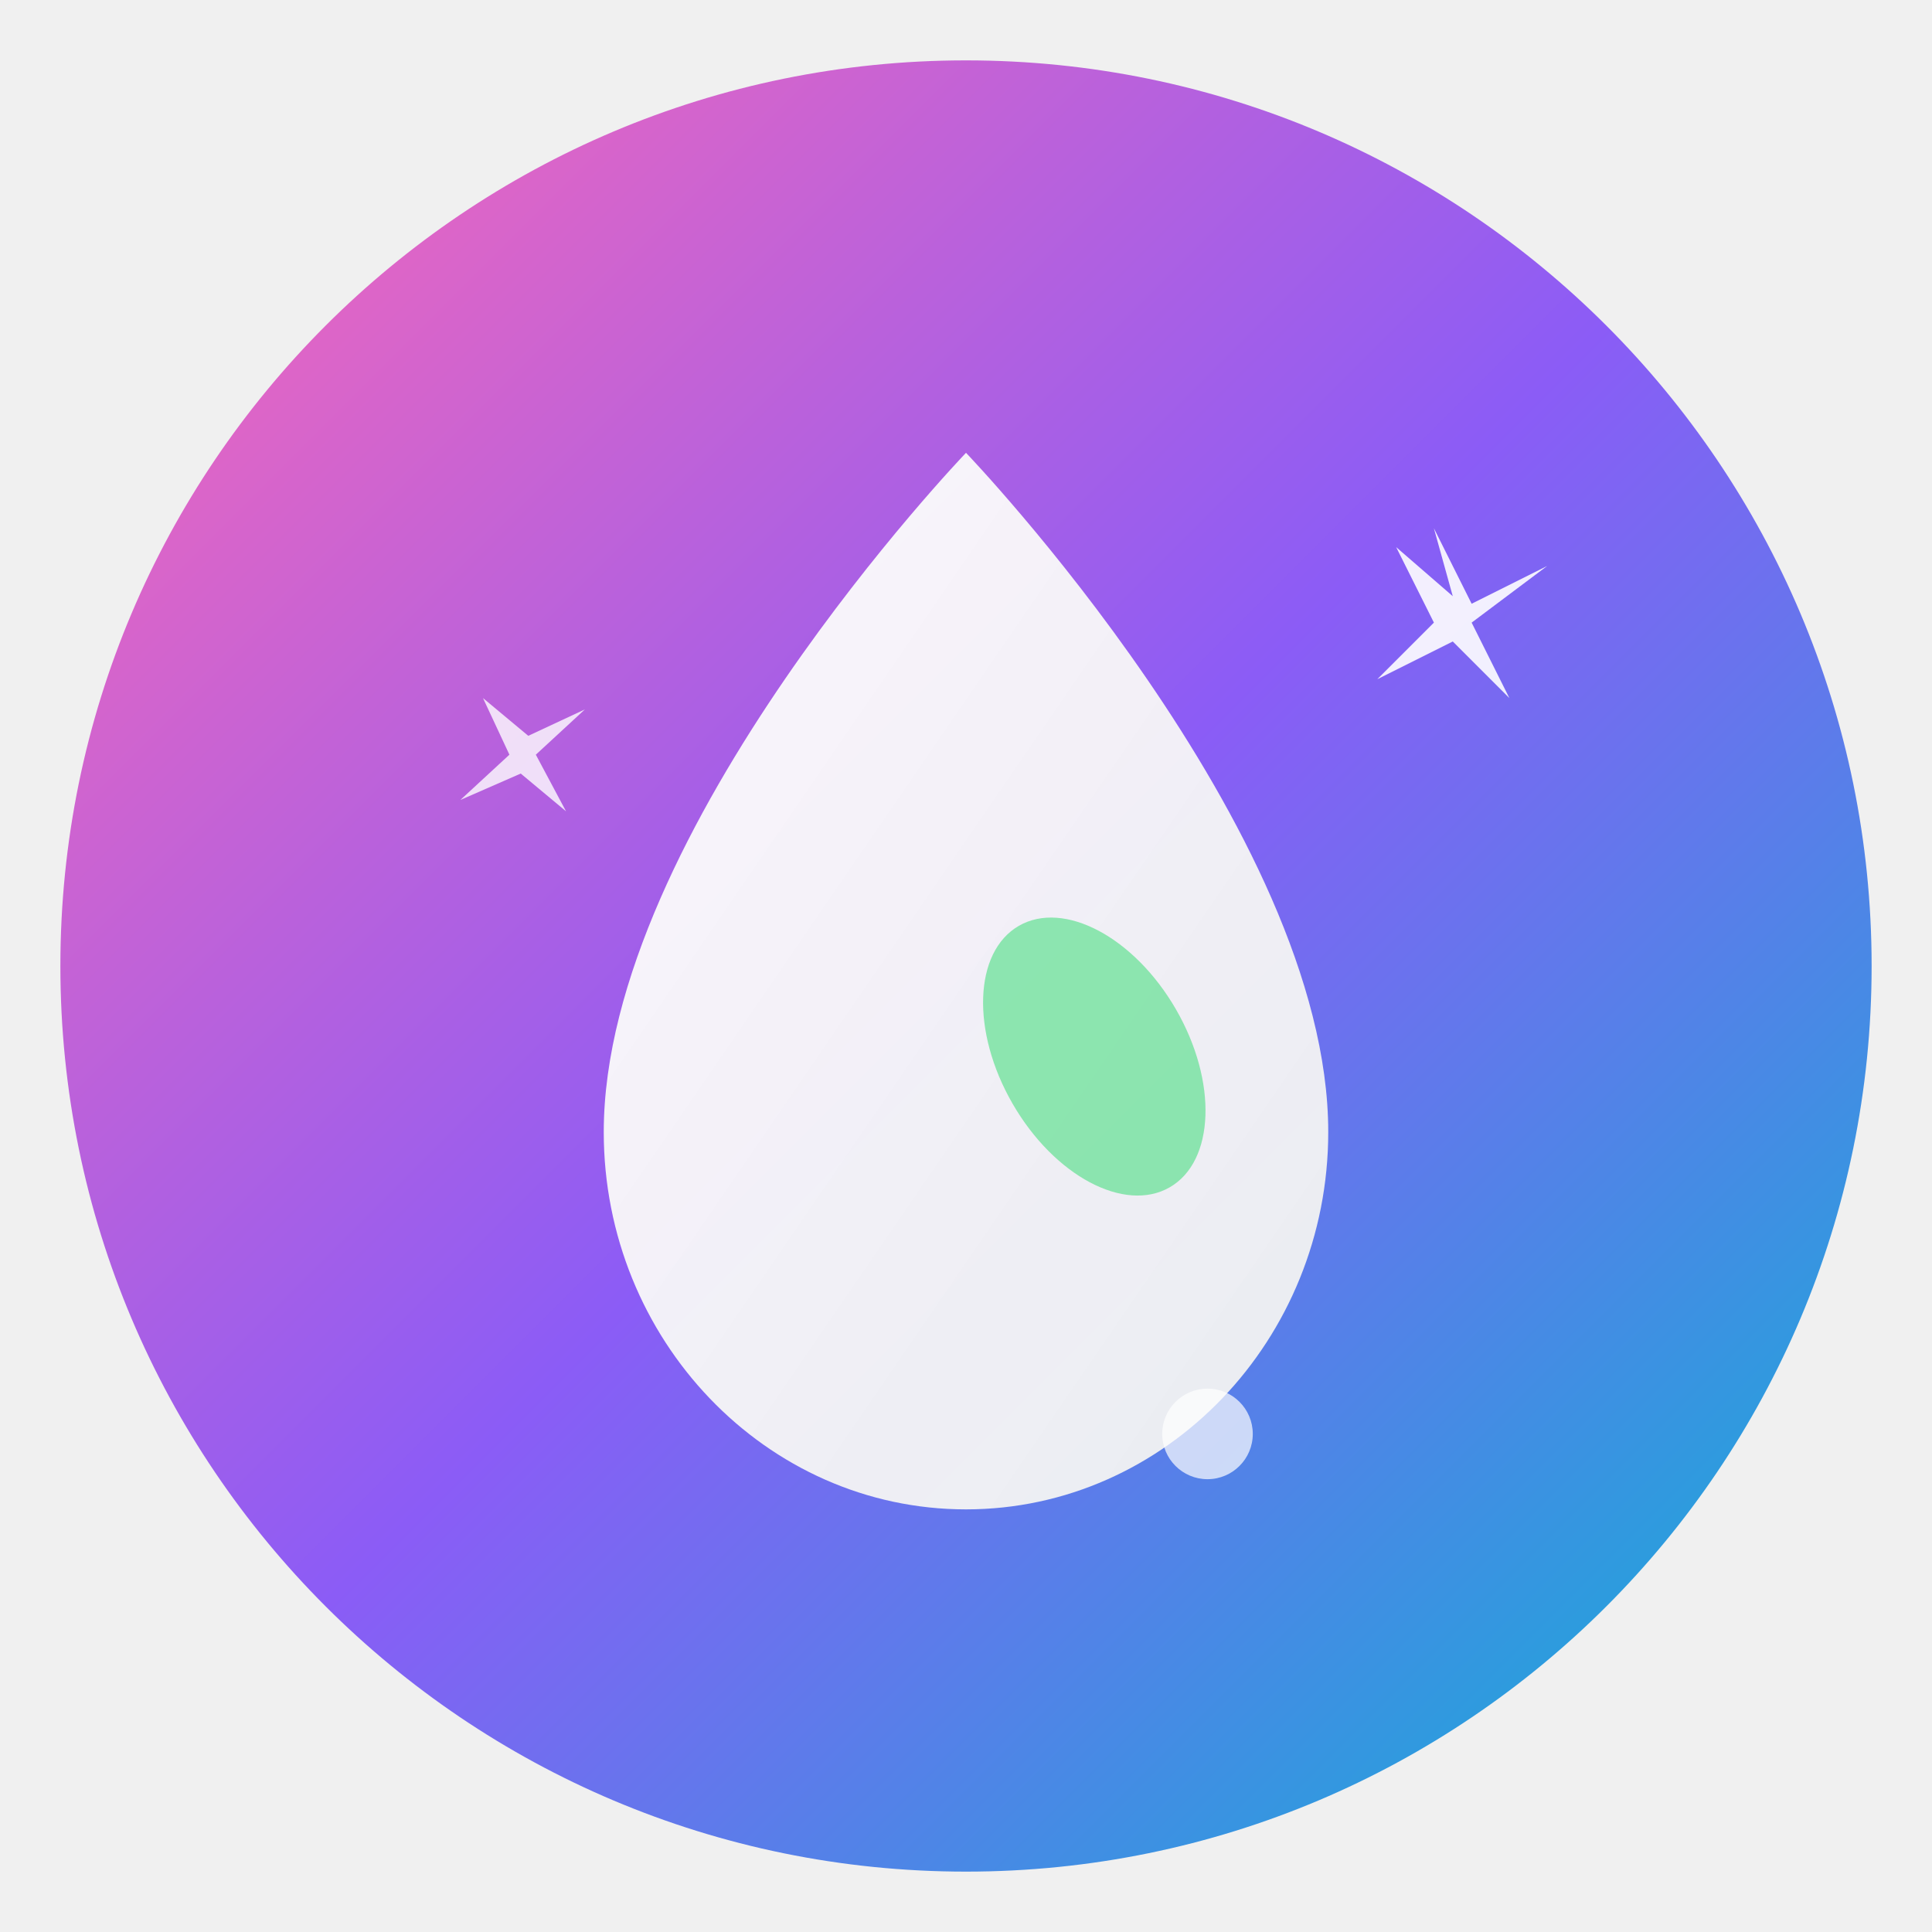
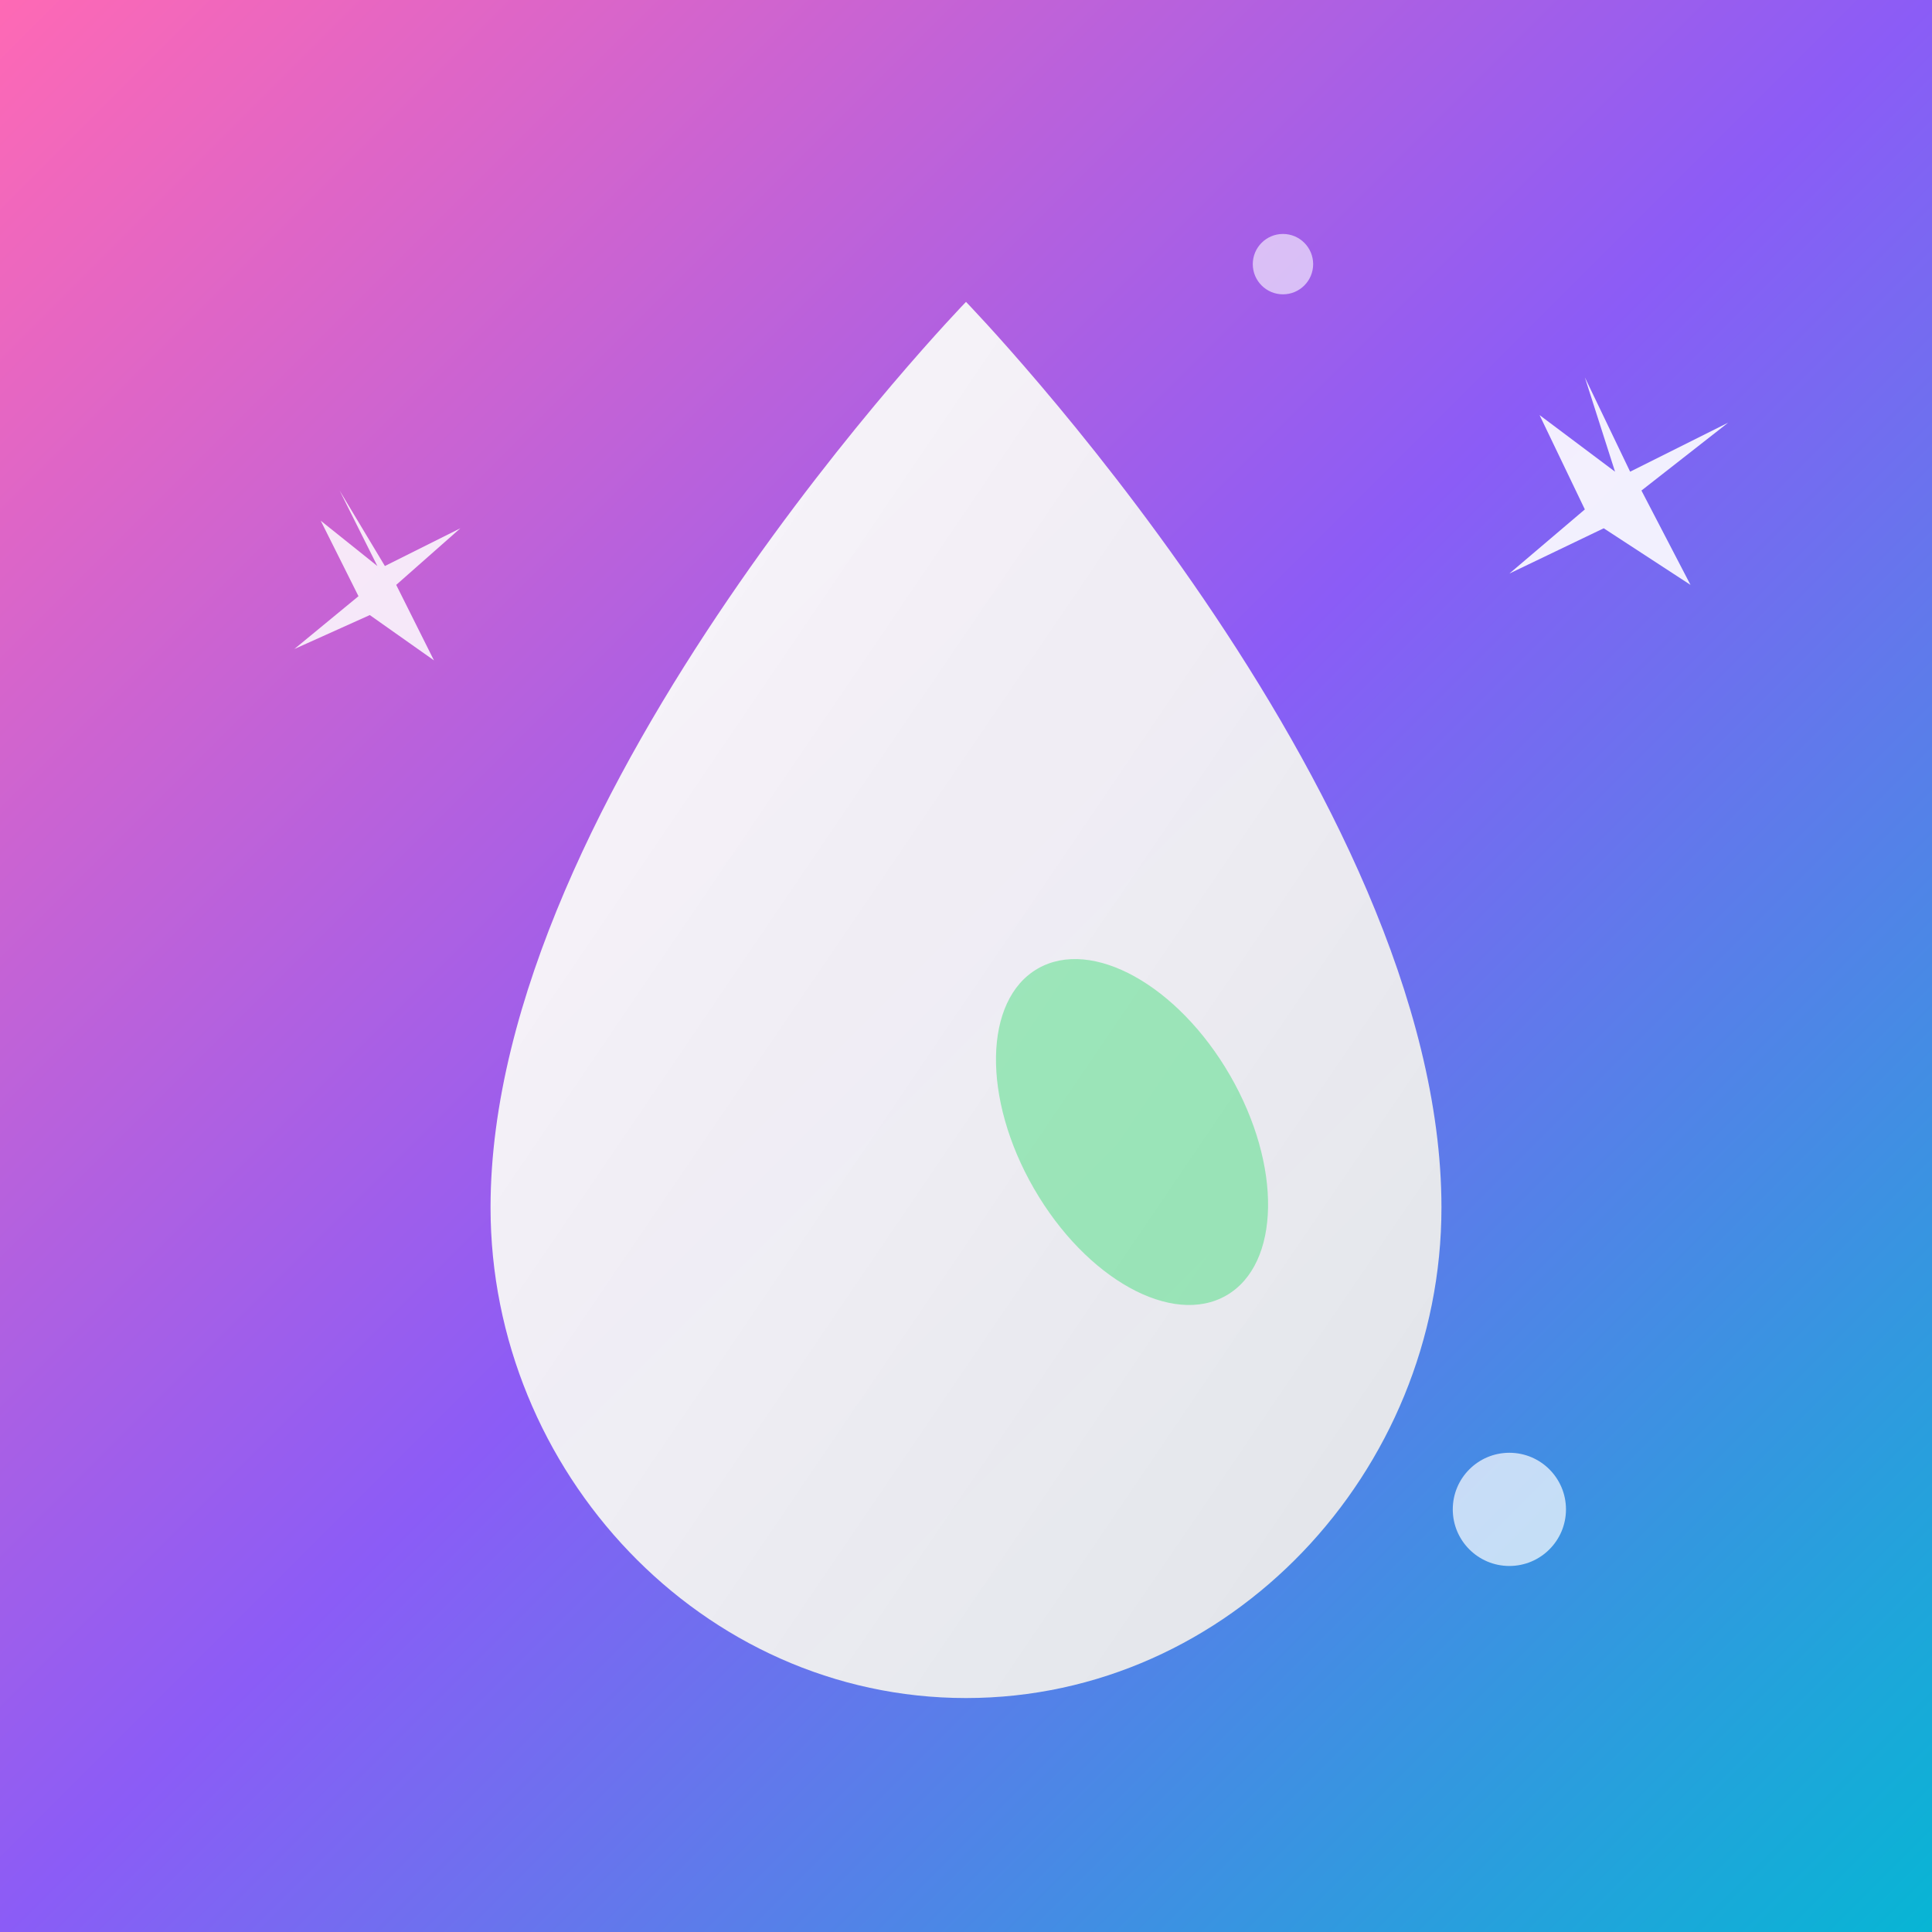
<svg xmlns="http://www.w3.org/2000/svg" viewBox="0 0 512 512">
  <defs>
    <linearGradient id="bgGrad" x1="0%" y1="0%" x2="100%" y2="100%">
      <stop offset="0%" style="stop-color:#FF69B4" />
      <stop offset="50%" style="stop-color:#8B5CF6" />
      <stop offset="100%" style="stop-color:#06B6D4" />
    </linearGradient>
    <linearGradient id="dropGrad" x1="0%" y1="0%" x2="100%" y2="100%">
      <stop offset="0%" style="stop-color:#ffffff" />
-       <stop offset="100%" style="stop-color:#f0f0f0" />
+       <stop offset="100%" style="stop-color:#e8e8e8" />
    </linearGradient>
  </defs>
-   <circle cx="256" cy="256" r="240" fill="url(#bgGrad)" />
-   <path d="M256 120 C256 120 160 220 160 300 C160 355 203 400 256 400 C309 400 352 355 352 300 C352 220 256 120 256 120 Z" fill="url(#dropGrad)" opacity="0.95" />
-   <path d="M380 140 L390 160 L410 150 L390 165 L400 185 L385 170 L365 180 L380 165 L370 145 L385 158 Z" fill="white" opacity="0.9" />
-   <path d="M130 180 L140 195 L155 188 L142 200 L150 215 L138 205 L122 212 L135 200 L128 185 L140 195 Z" fill="white" opacity="0.8" />
-   <circle cx="320" cy="380" r="12" fill="white" opacity="0.7" />
-   <ellipse cx="290" cy="280" rx="25" ry="40" fill="#4ADE80" opacity="0.6" transform="rotate(-30 290 280)" />
+   <rect x="0" y="0" width="512" height="512" fill="url(#bgGrad)" />
+   <path d="M256 80 C256 80 130 210 130 320 C130 390 186 450 256 450 C326 450 382 390 382 320 C382 210 256 80 256 80 Z" fill="url(#dropGrad)" opacity="0.95" />
+   <path d="M420 100 L432 125 L458 112 L435 130 L448 155 L425 140 L400 152 L420 135 L408 110 L428 125 Z" fill="white" opacity="0.9" />
+   <path d="M90 130 L102 150 L122 140 L105 155 L115 175 L98 163 L78 172 L95 158 L85 138 L100 150 Z" fill="white" opacity="0.85" />
+   <circle cx="400" cy="400" r="15" fill="white" opacity="0.7" />
+   <circle cx="340" cy="70" r="8" fill="white" opacity="0.6" />
+   <ellipse cx="300" cy="300" rx="30" ry="50" fill="#4ADE80" opacity="0.5" transform="rotate(-30 300 300)" />
</svg>
